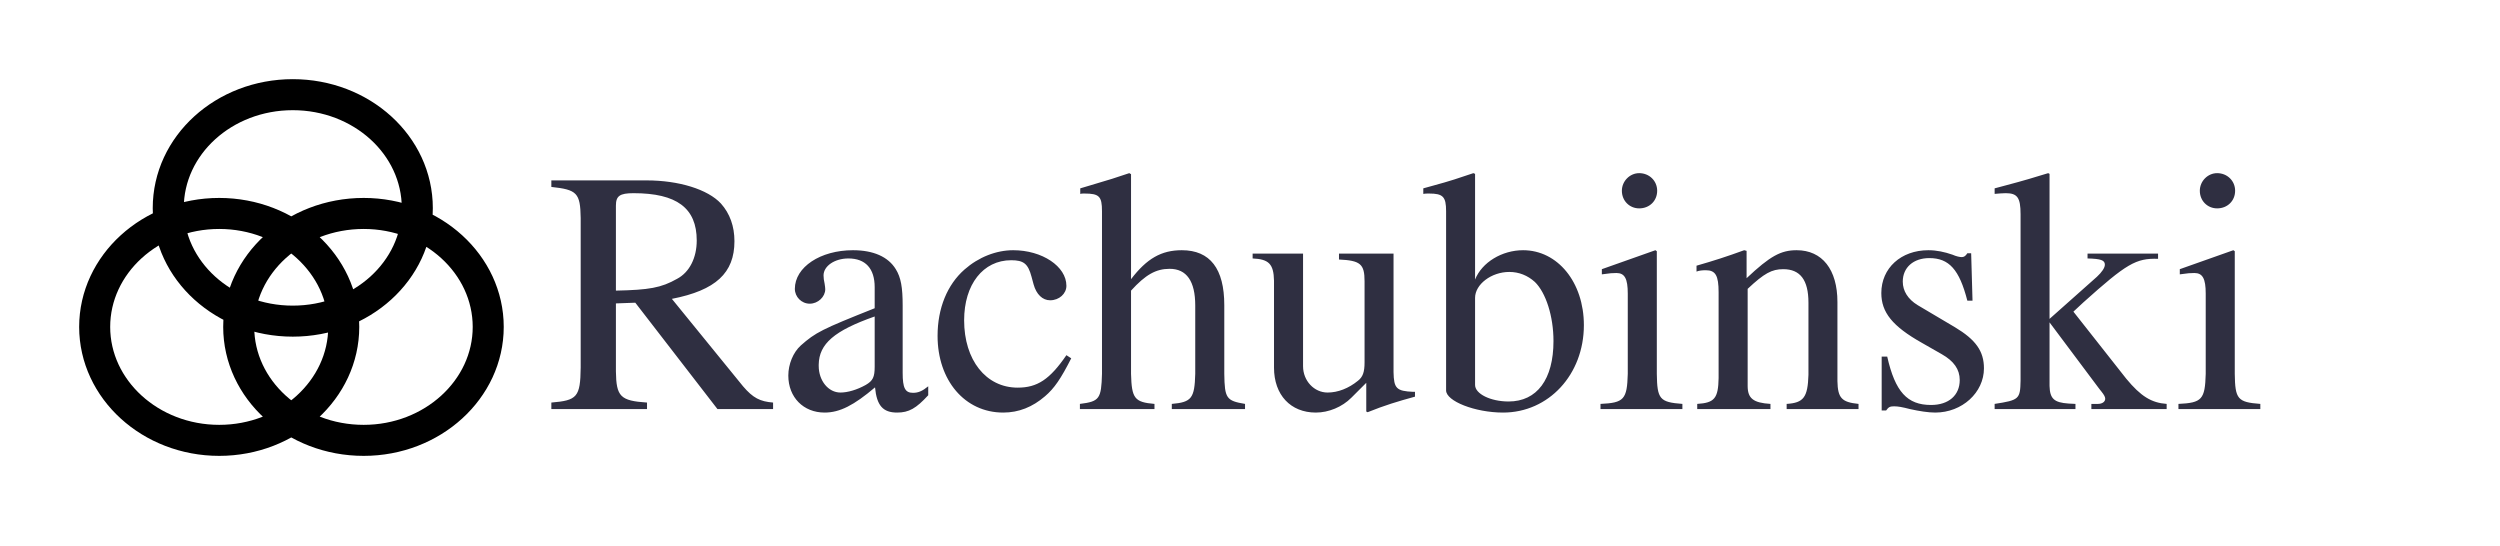
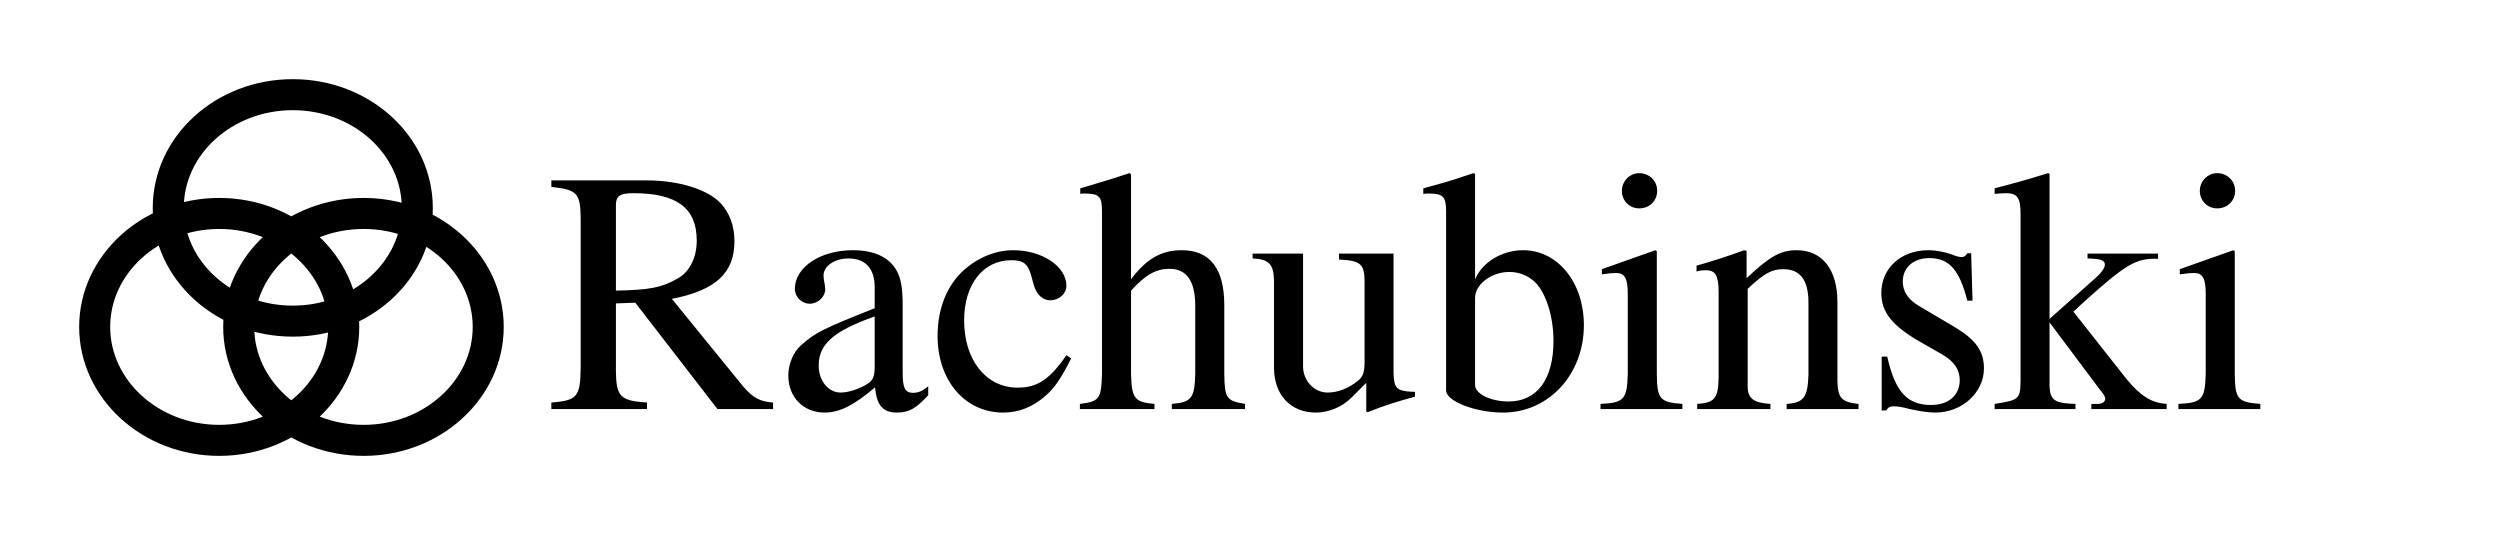
<svg xmlns="http://www.w3.org/2000/svg" width="550" height="120" viewBox="0 0 550 120">
  <g id="krupp-rings" transform="translate(670 670) scale(1.3) translate(-500 -500)">
    <g transform="matrix(1.25,0,0,-1.25,-427.0749,773.5962)">
      <path d="M 385.85,603.007             C 385.85,611.527 378.29,618.367 368.99,618.367               359.69,618.367 352.13,611.527 352.13,603.007               352.13,594.547 359.69,587.707 368.99,587.707               378.29,587.707 385.85,594.547 385.85,603.007 z              M 375.89,586.927             C 375.89,595.387 368.33,602.287 359.03,602.287               349.73,602.287 342.17,595.387 342.17,586.927               342.17,578.467 349.73,571.567 359.03,571.567               368.33,571.567 375.89,578.467 375.89,586.927 z              M 395.45,586.927             C 395.45,595.387 387.89,602.287 378.59,602.287               369.23,602.287 361.67,595.387 361.67,586.927               361.67,578.467 369.23,571.567 378.59,571.567               387.89,571.567 395.45,578.467 395.45,586.927 z" fill="none" stroke="#000000" stroke-width="4.2" stroke-linecap="round" stroke-linejoin="round" stroke-miterlimit="10" />
    </g>
  </g>
-   <text x="120" y="90" font-family="Georgia, Times, 'Times New Roman', serif" font-size="76" fill="#2F2F41">
+   <text x="120" y="90" font-family="Georgia, Times, 'Times New Roman', serif" font-size="76" fill="#000000">
    Rachubinski
  </text>
</svg>
